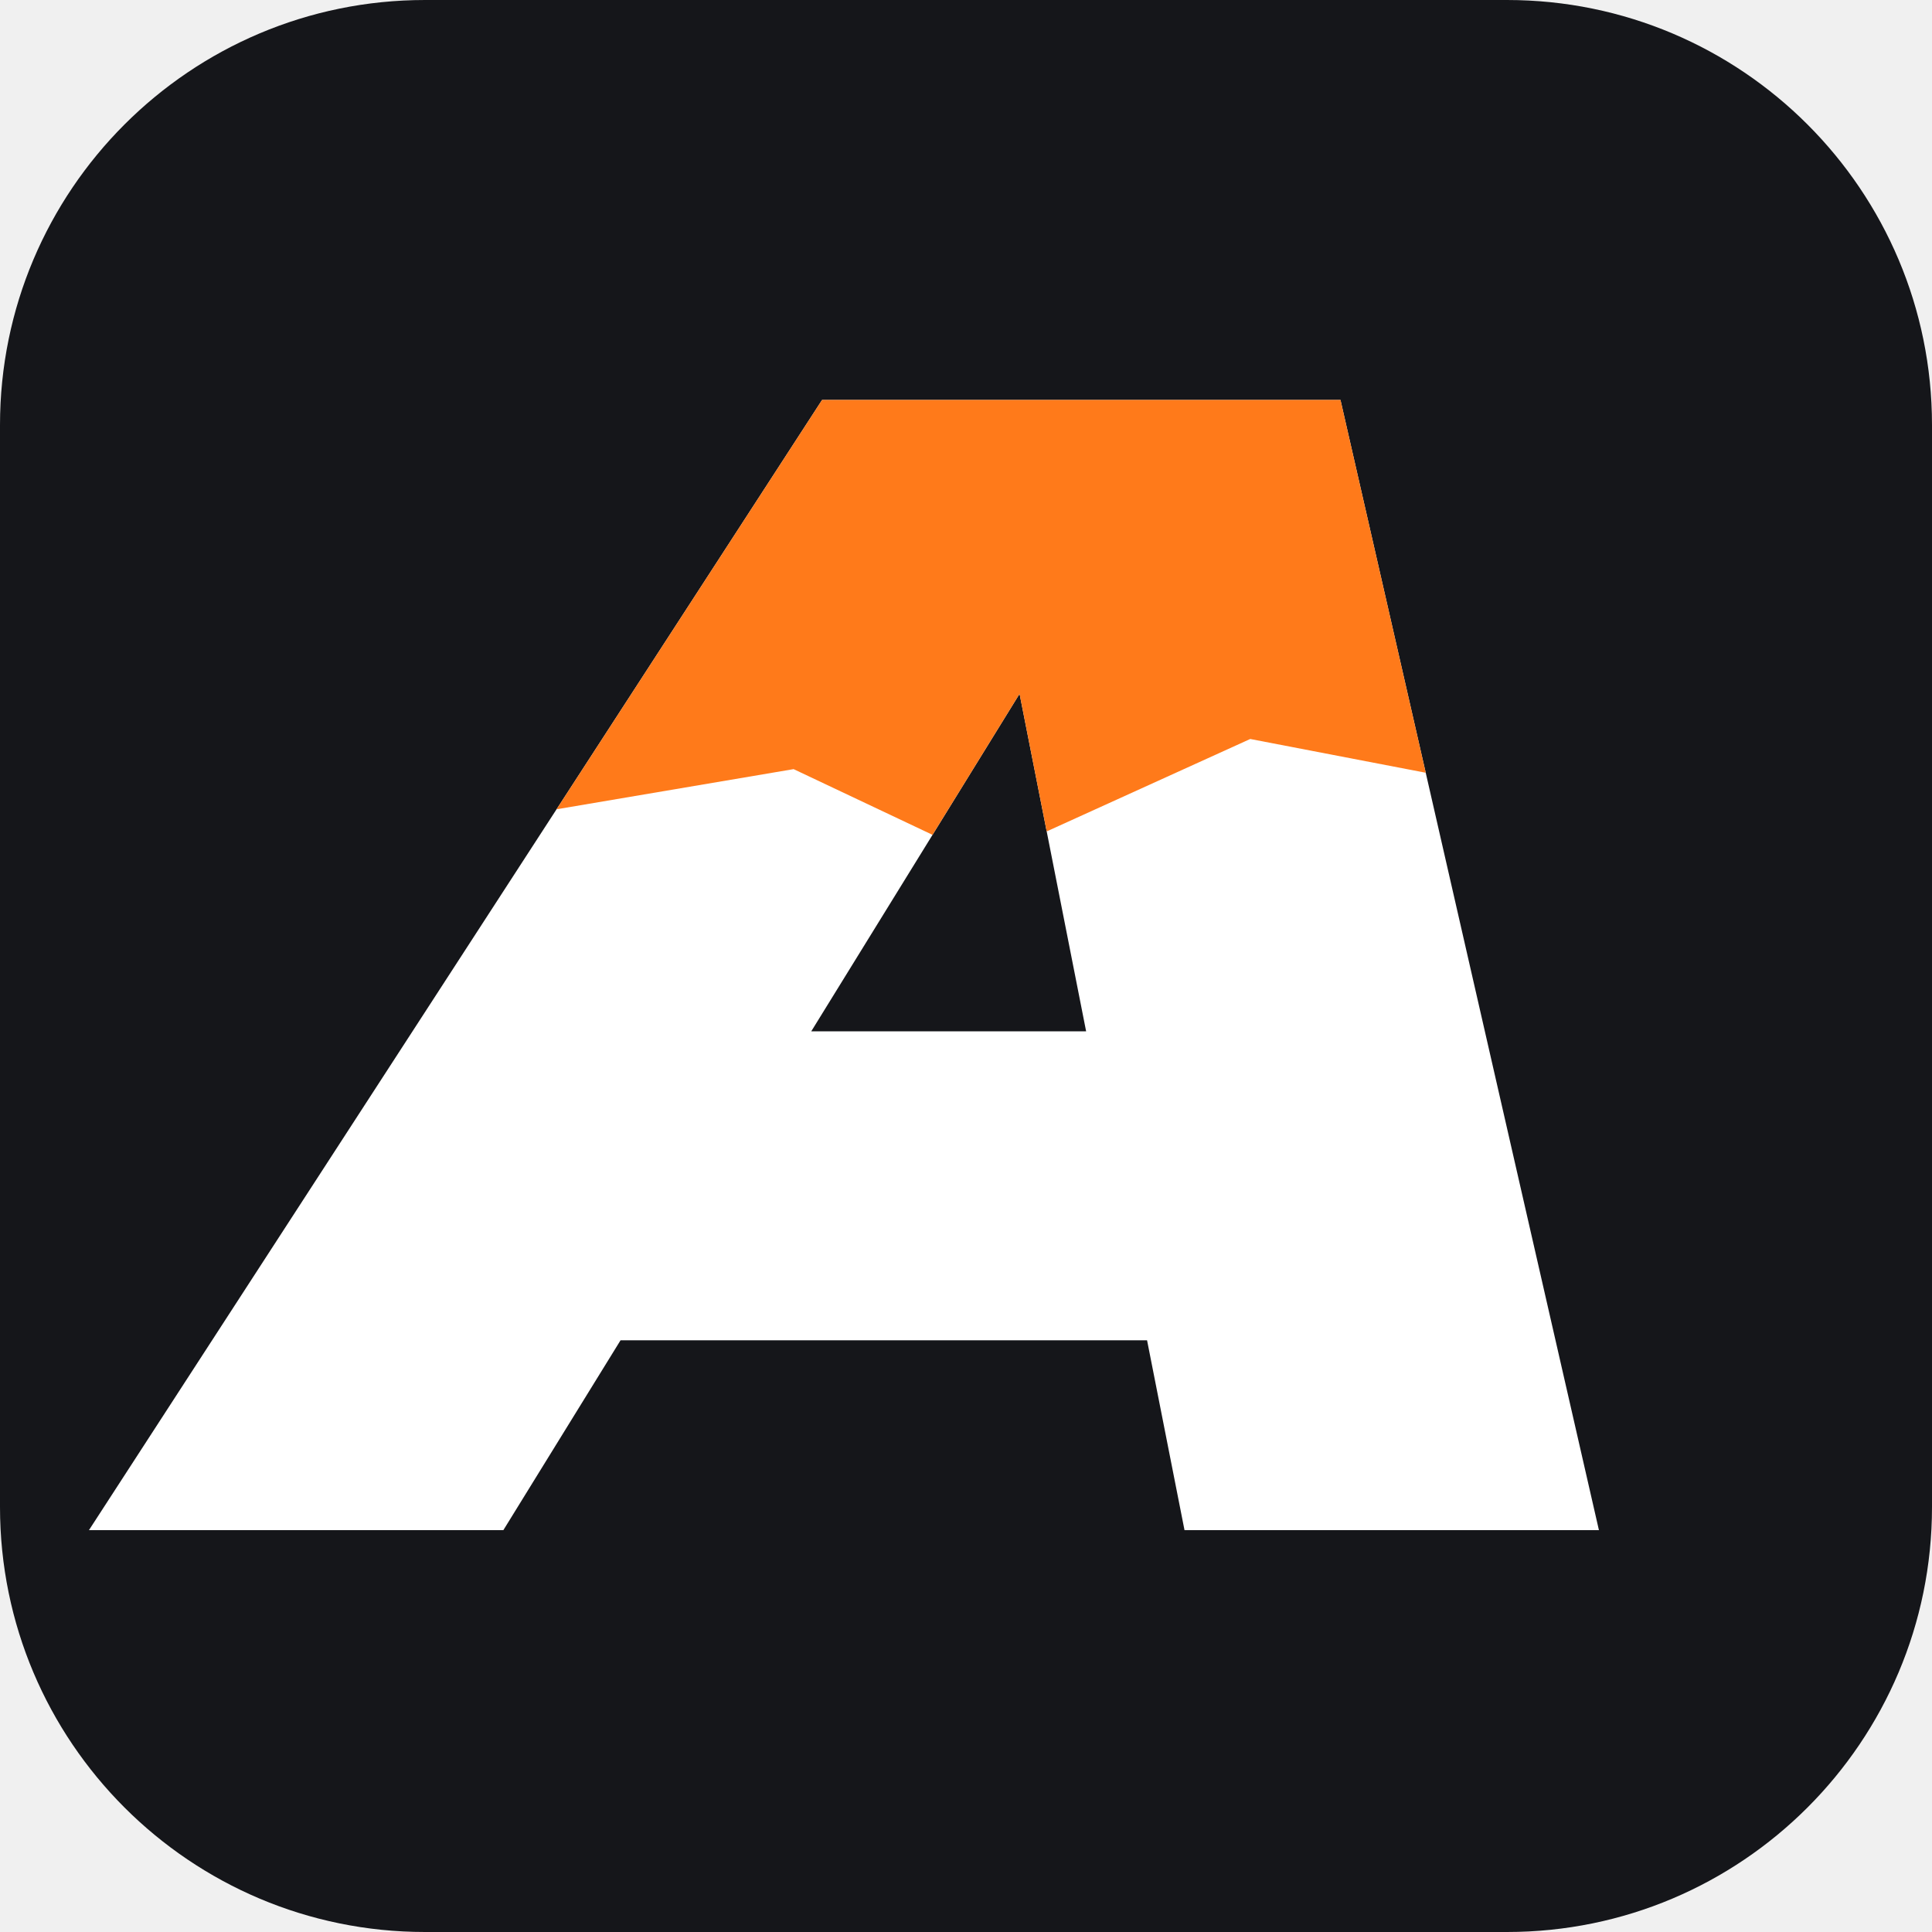
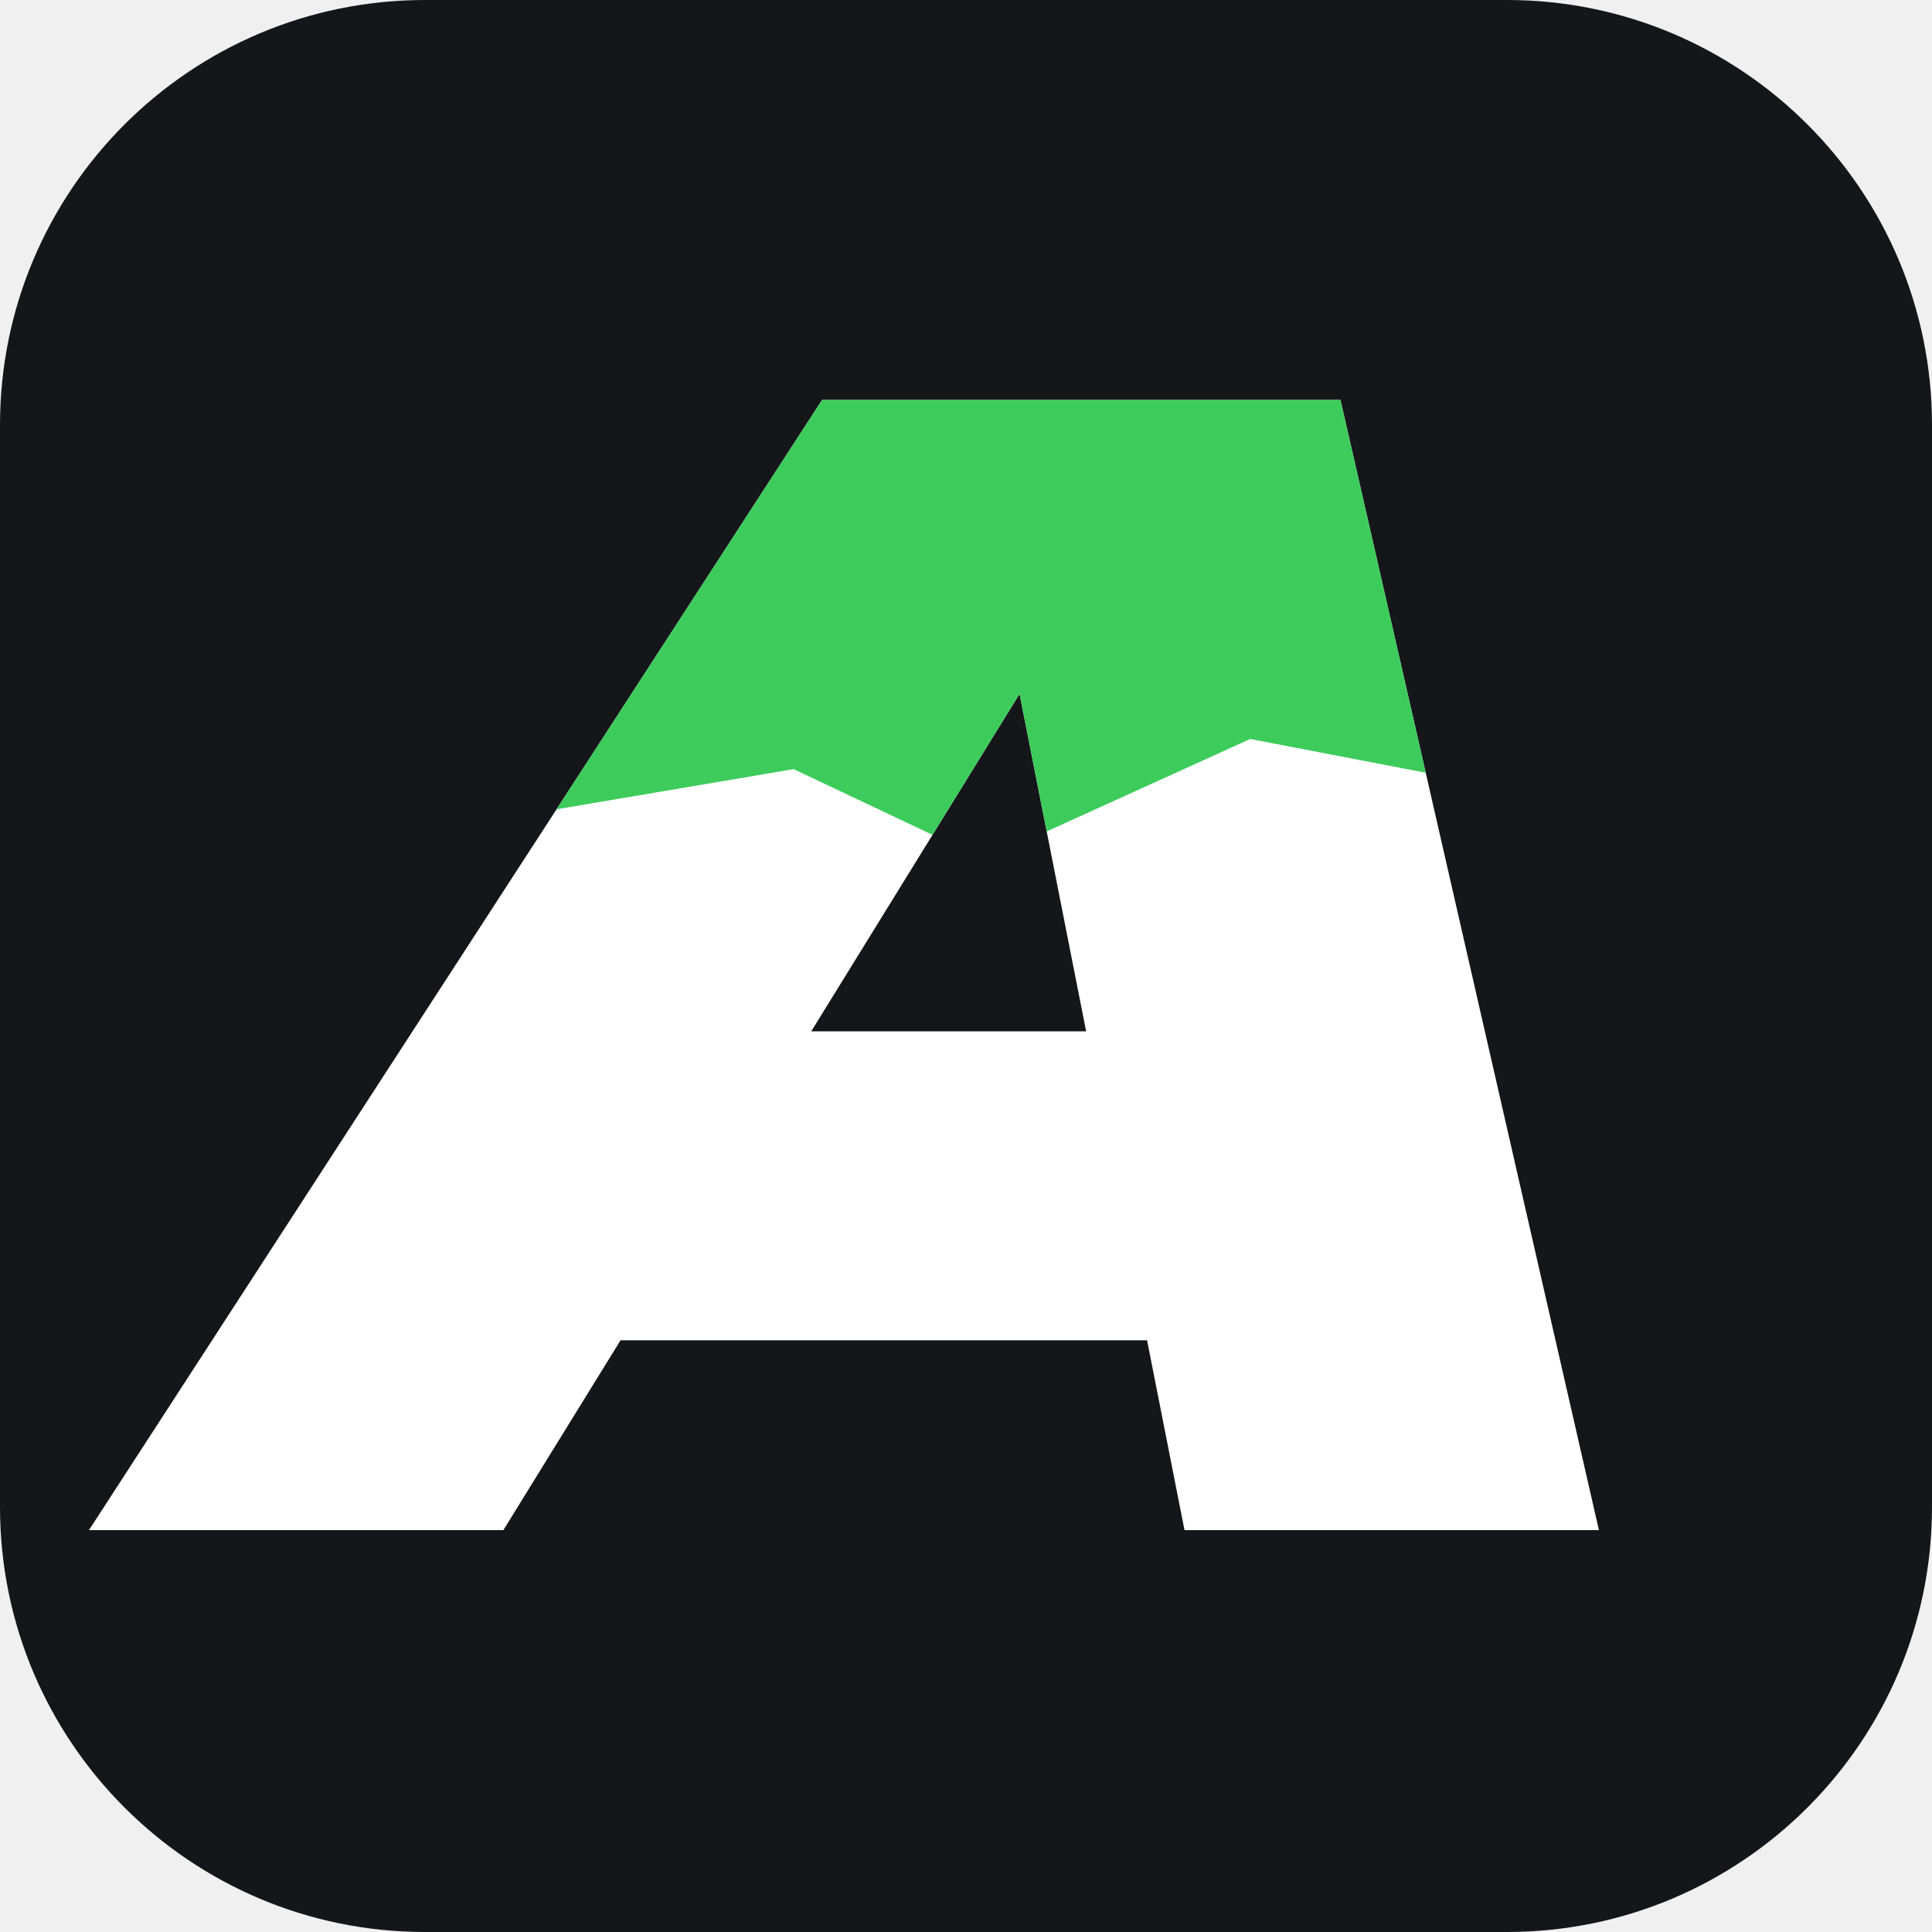
<svg xmlns="http://www.w3.org/2000/svg" viewBox="0 0 1000 1000">
  <defs>
    <clipPath id="t">
      <polygon points="3834,-900 4910,-900 4910,-455.0 4531.36,-525.0 4372.0,-445.0 4232.56,-505.0 3834,-435.0" />
    </clipPath>
  </defs>
  <rect width="1000" height="1000" rx="220" fill="#15161a" />
  <g transform="translate(-2973.34,792) scale(0.78) matrix(1,0,-0.21,1,0,0)">
    <path d="M4112 -126V-331H4623V-126ZM4544 -750 4873 0H4598L4339 -636H4405L4146 0H3871L4200 -750Z" fill="#ffffff" />
-     <path d="M4112 -126V-331H4623V-126ZM4544 -750 4873 0H4598L4339 -636H4405L4146 0H3871L4200 -750Z" fill="#ff7a1a" clip-path="url(#t)" />
+     <path d="M4112 -126V-331H4623V-126ZM4544 -750 4873 0H4598L4339 -636H4405L4146 0H3871L4200 -750Z" fill="#3dcc5c" clip-path="url(#t)" />
  </g>
</svg>
